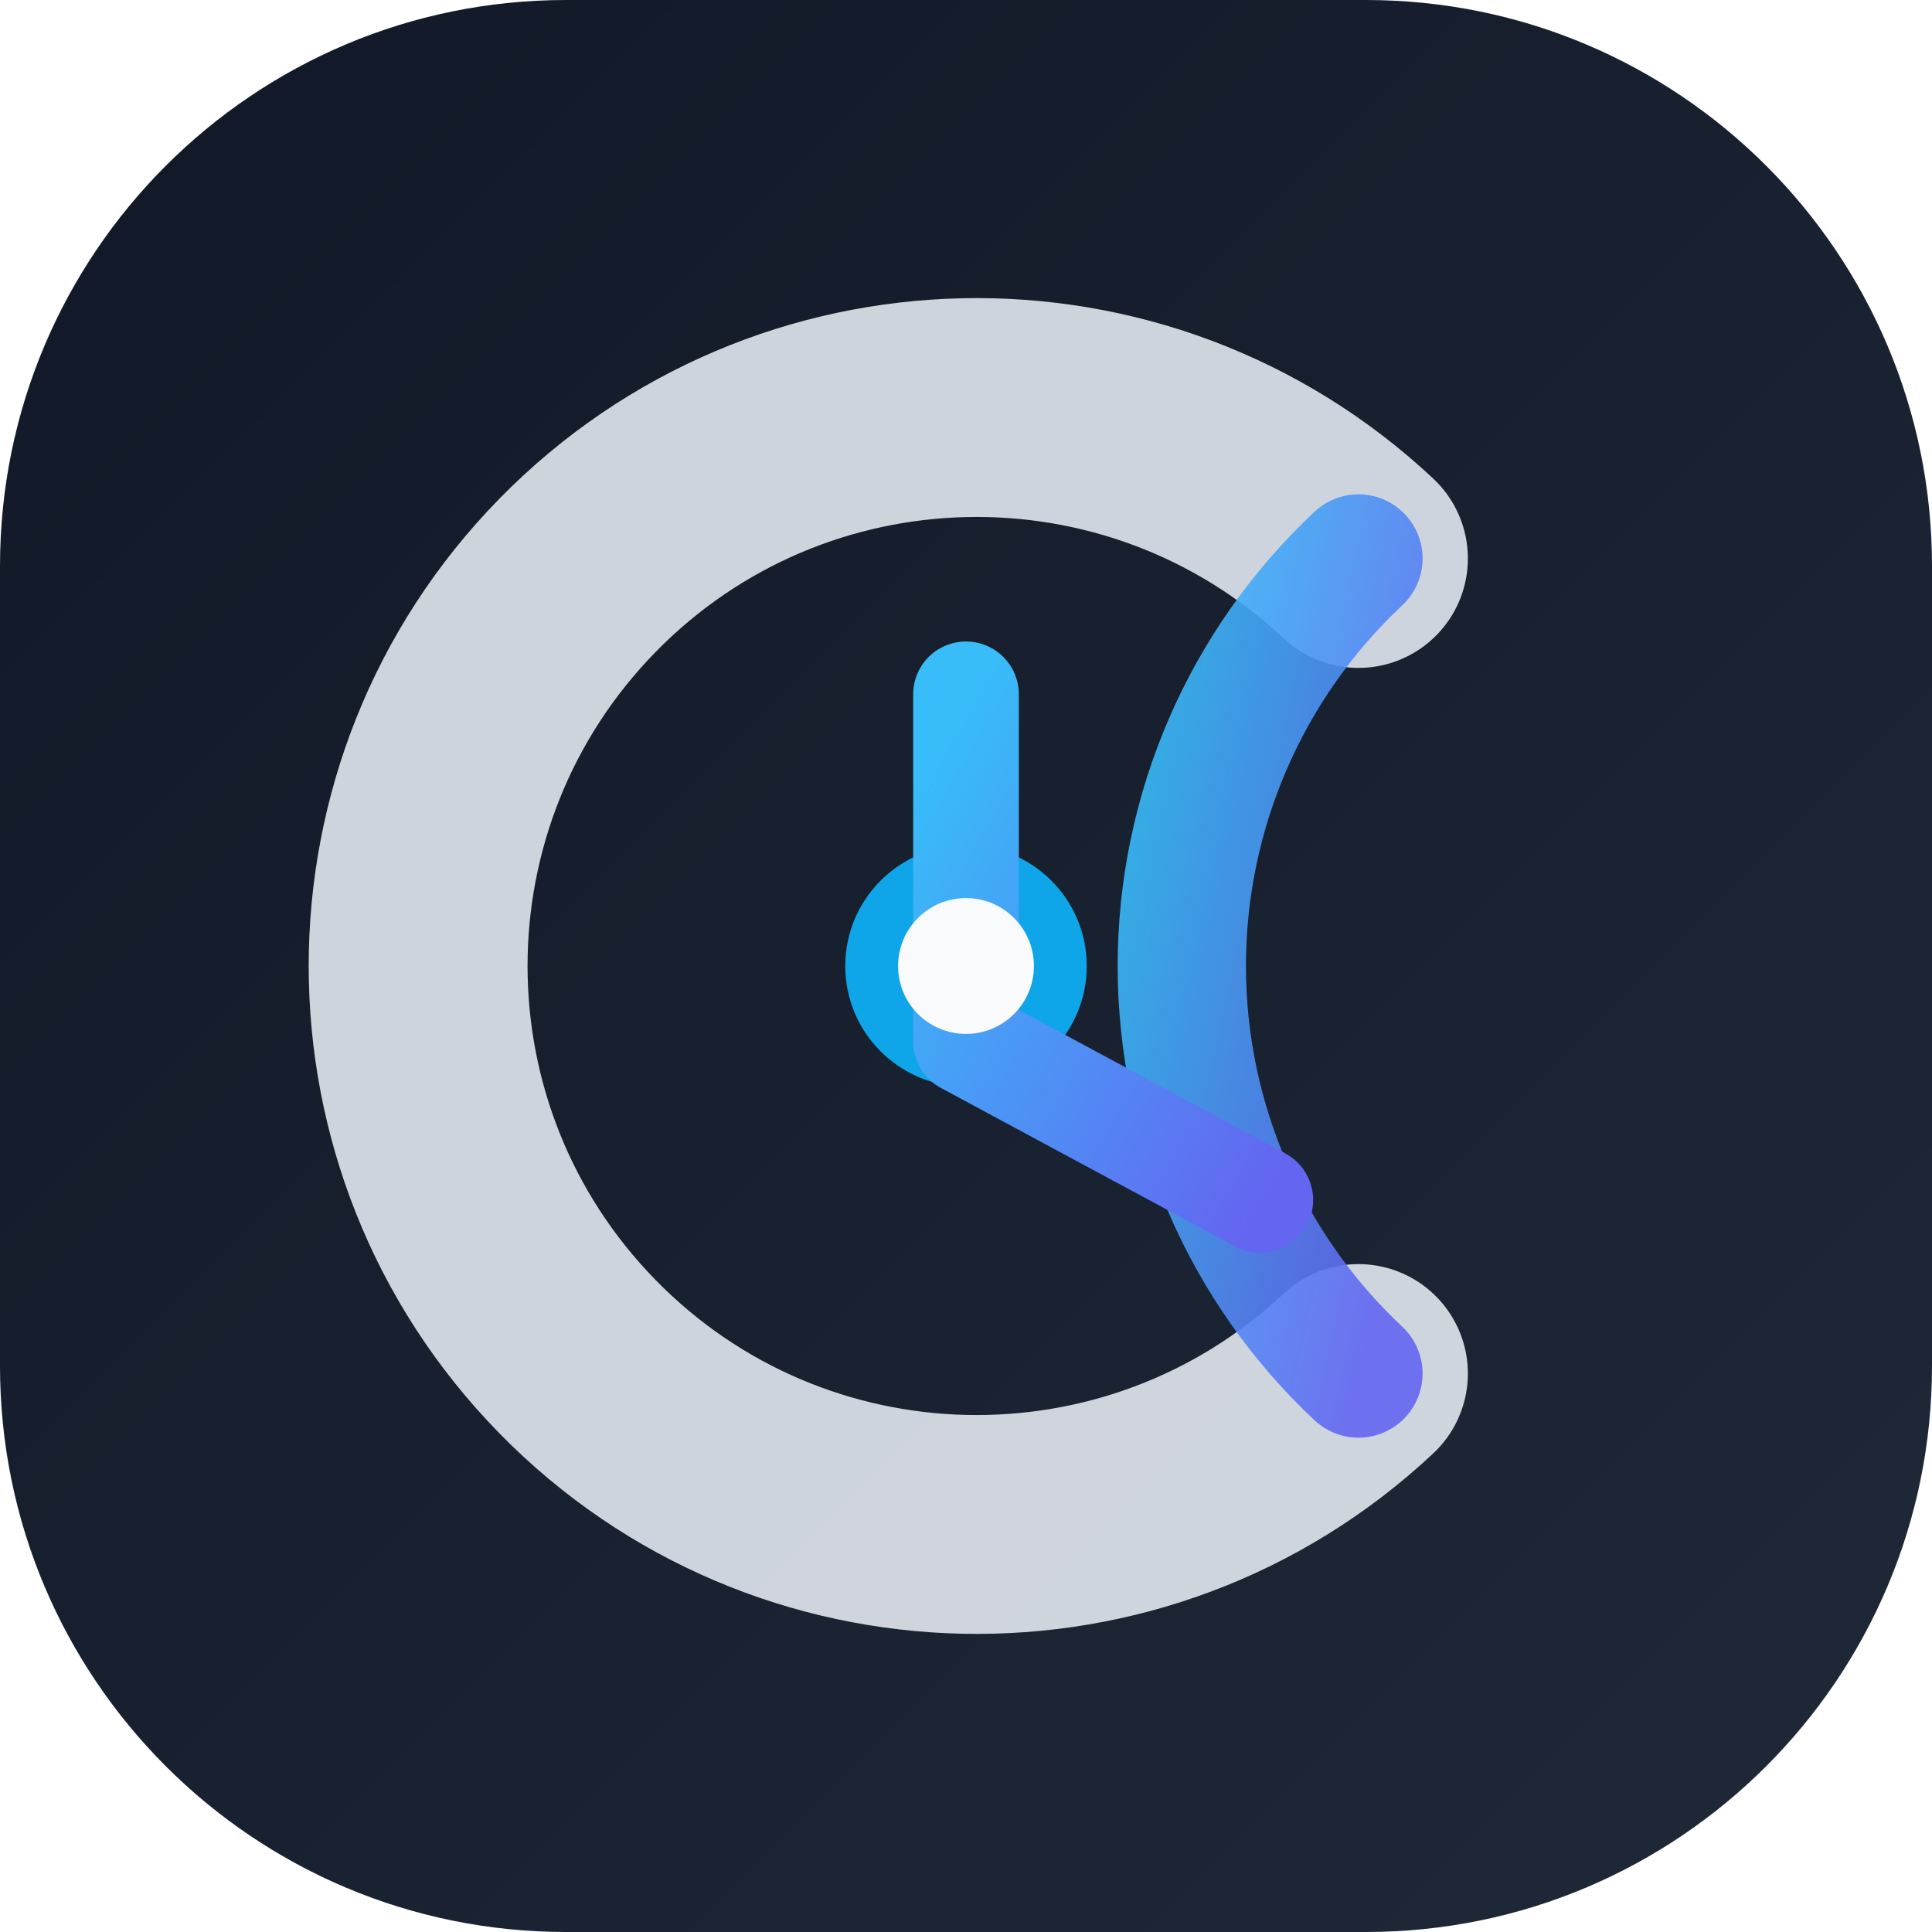
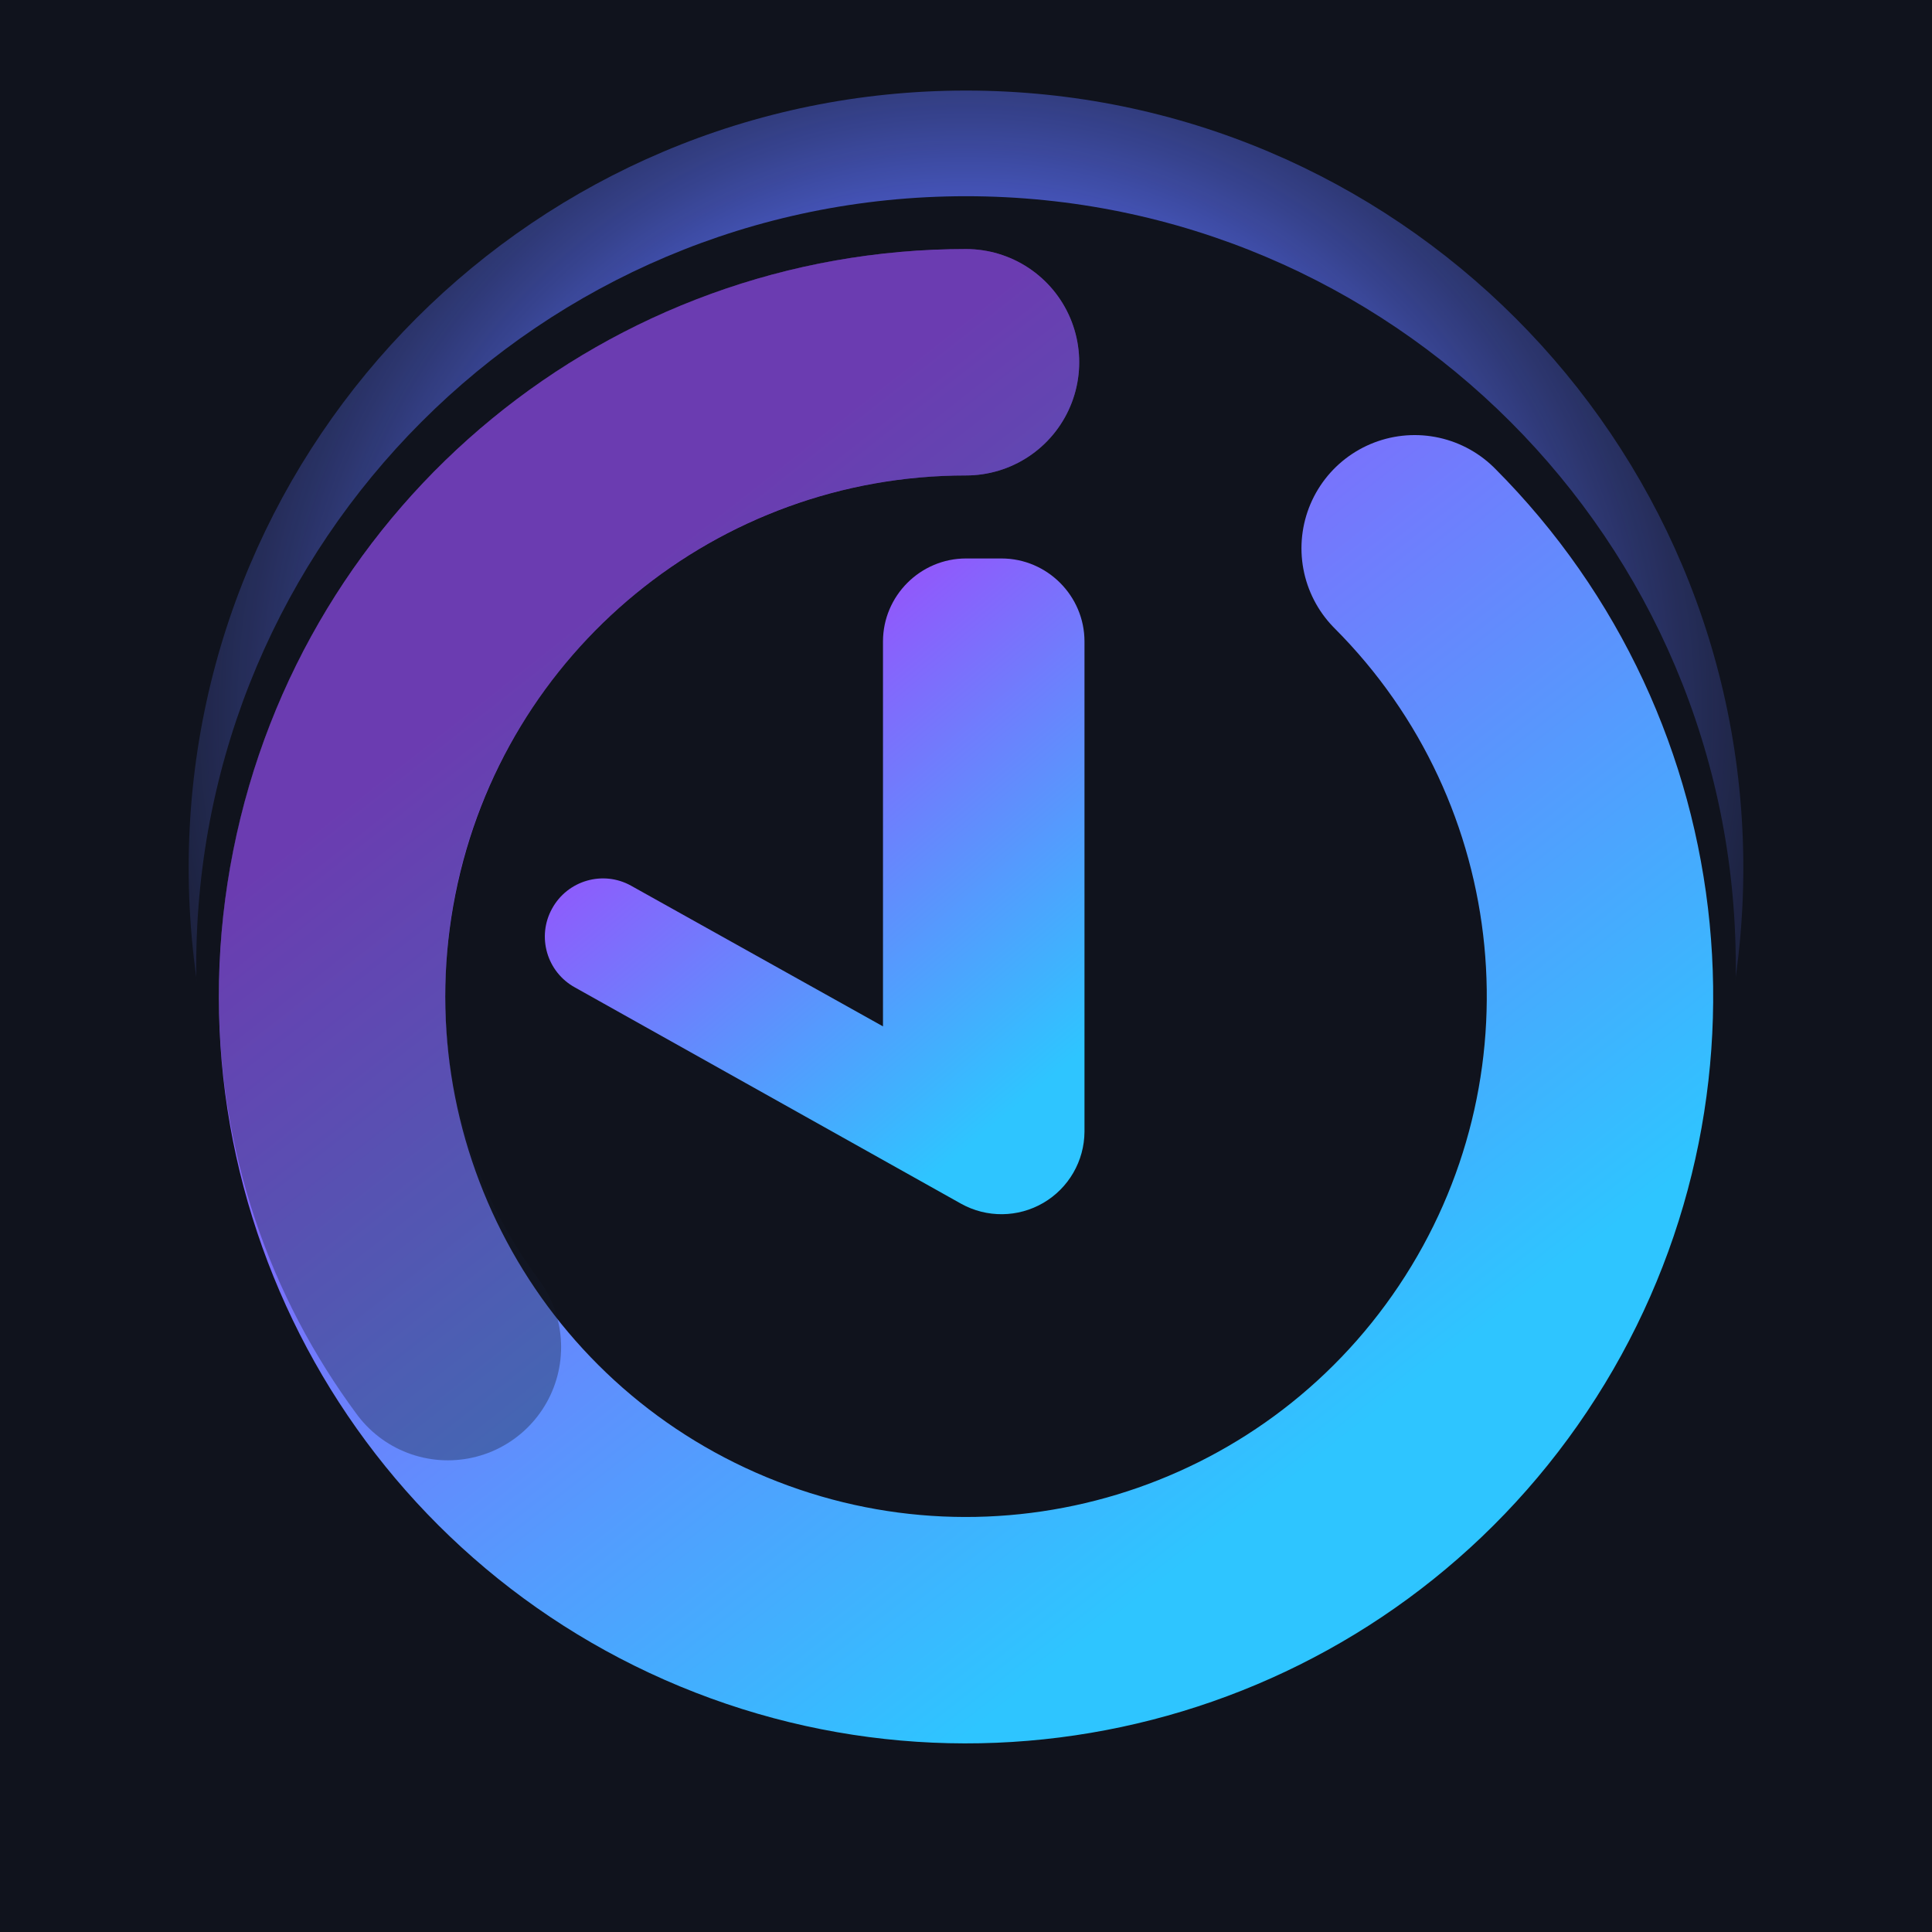
<svg xmlns="http://www.w3.org/2000/svg" viewBox="0 0 512 512" role="img" aria-label="Chrona maskable icon">
  <defs>
-     <linearGradient id="chrona-bg" x1="0" y1="0" x2="1" y2="1">
-       <stop offset="0%" stop-color="#111827" />
-       <stop offset="100%" stop-color="#1f2937" />
+     <radialGradient id="chrona-maskable-glow" cx="50%" cy="40%" r="65%">
+       <stop offset="0%" stop-color="#9a4efb" stop-opacity="0.95" />
+       <stop offset="45%" stop-color="#5a6ffb" stop-opacity="0.88" />
+       <stop offset="100%" stop-color="#1b1f2f" stop-opacity="0.12" />
+     </radialGradient>
+     <linearGradient id="chrona-maskable-ring" x1="25%" y1="15%" x2="80%" y2="85%">
+       <stop offset="0%" stop-color="#9a4efb" />
+       <stop offset="100%" stop-color="#2ec5ff" />
    </linearGradient>
-     <linearGradient id="chrona-accent" x1="0" y1="0" x2="1" y2="1">
-       <stop offset="0%" stop-color="#38bdf8" />
-       <stop offset="100%" stop-color="#6366f1" />
+     <linearGradient id="chrona-maskable-hand" x1="30%" y1="20%" x2="78%" y2="90%">
+       <stop offset="0%" stop-color="#9a4efb" />
+       <stop offset="100%" stop-color="#2ec5ff" />
    </linearGradient>
  </defs>
-   <rect width="512" height="512" rx="150" fill="url(#chrona-bg)" />
-   <path d="M360 148a148 148 0 1 0 0 216" fill="none" stroke="#e2e8f0" stroke-width="58" stroke-linecap="round" stroke-linejoin="round" opacity="0.9" />
-   <path d="M360 148a148 148 0 0 0 0 216" fill="none" stroke="url(#chrona-accent)" stroke-width="34" stroke-linecap="round" stroke-linejoin="round" opacity="0.9" />
-   <circle cx="256" cy="256" r="32" fill="#0ea5e9" />
-   <path d="M256 184v92l78 42" fill="none" stroke="url(#chrona-accent)" stroke-width="28" stroke-linecap="round" stroke-linejoin="round" />
-   <circle cx="256" cy="256" r="18" fill="#f8fafc" />
+   <rect width="512" height="512" fill="#10131d" />
+   <circle cx="256" cy="230" r="206" fill="url(#chrona-maskable-glow)" />
+   <circle cx="256" cy="256" r="204" fill="#10131d" />
+   <path d="M256 96a168 168 0 1 0 118.9 49.3" fill="none" stroke="url(#chrona-maskable-ring)" stroke-width="60" stroke-linecap="round" />
+   <path d="M256 96a168 168 0 0 0-168 168c0 34.7 11.3 66.8 30.7 93" fill="none" stroke="#151929" stroke-width="60" stroke-linecap="round" opacity="0.35" />
+   <path d="M256 148c-12.1 0-22 9.9-22 22v102l-66.8-37.3c-7.4-4.1-16.8-1.4-20.9 6.1-4.1 7.4-1.4 16.8 6.1 20.9l102.3 57.3a22 22 0 0 0 32.7-19.1V170c0-12.1-9.9-22-22-22z" fill="url(#chrona-maskable-hand)" />
</svg>
